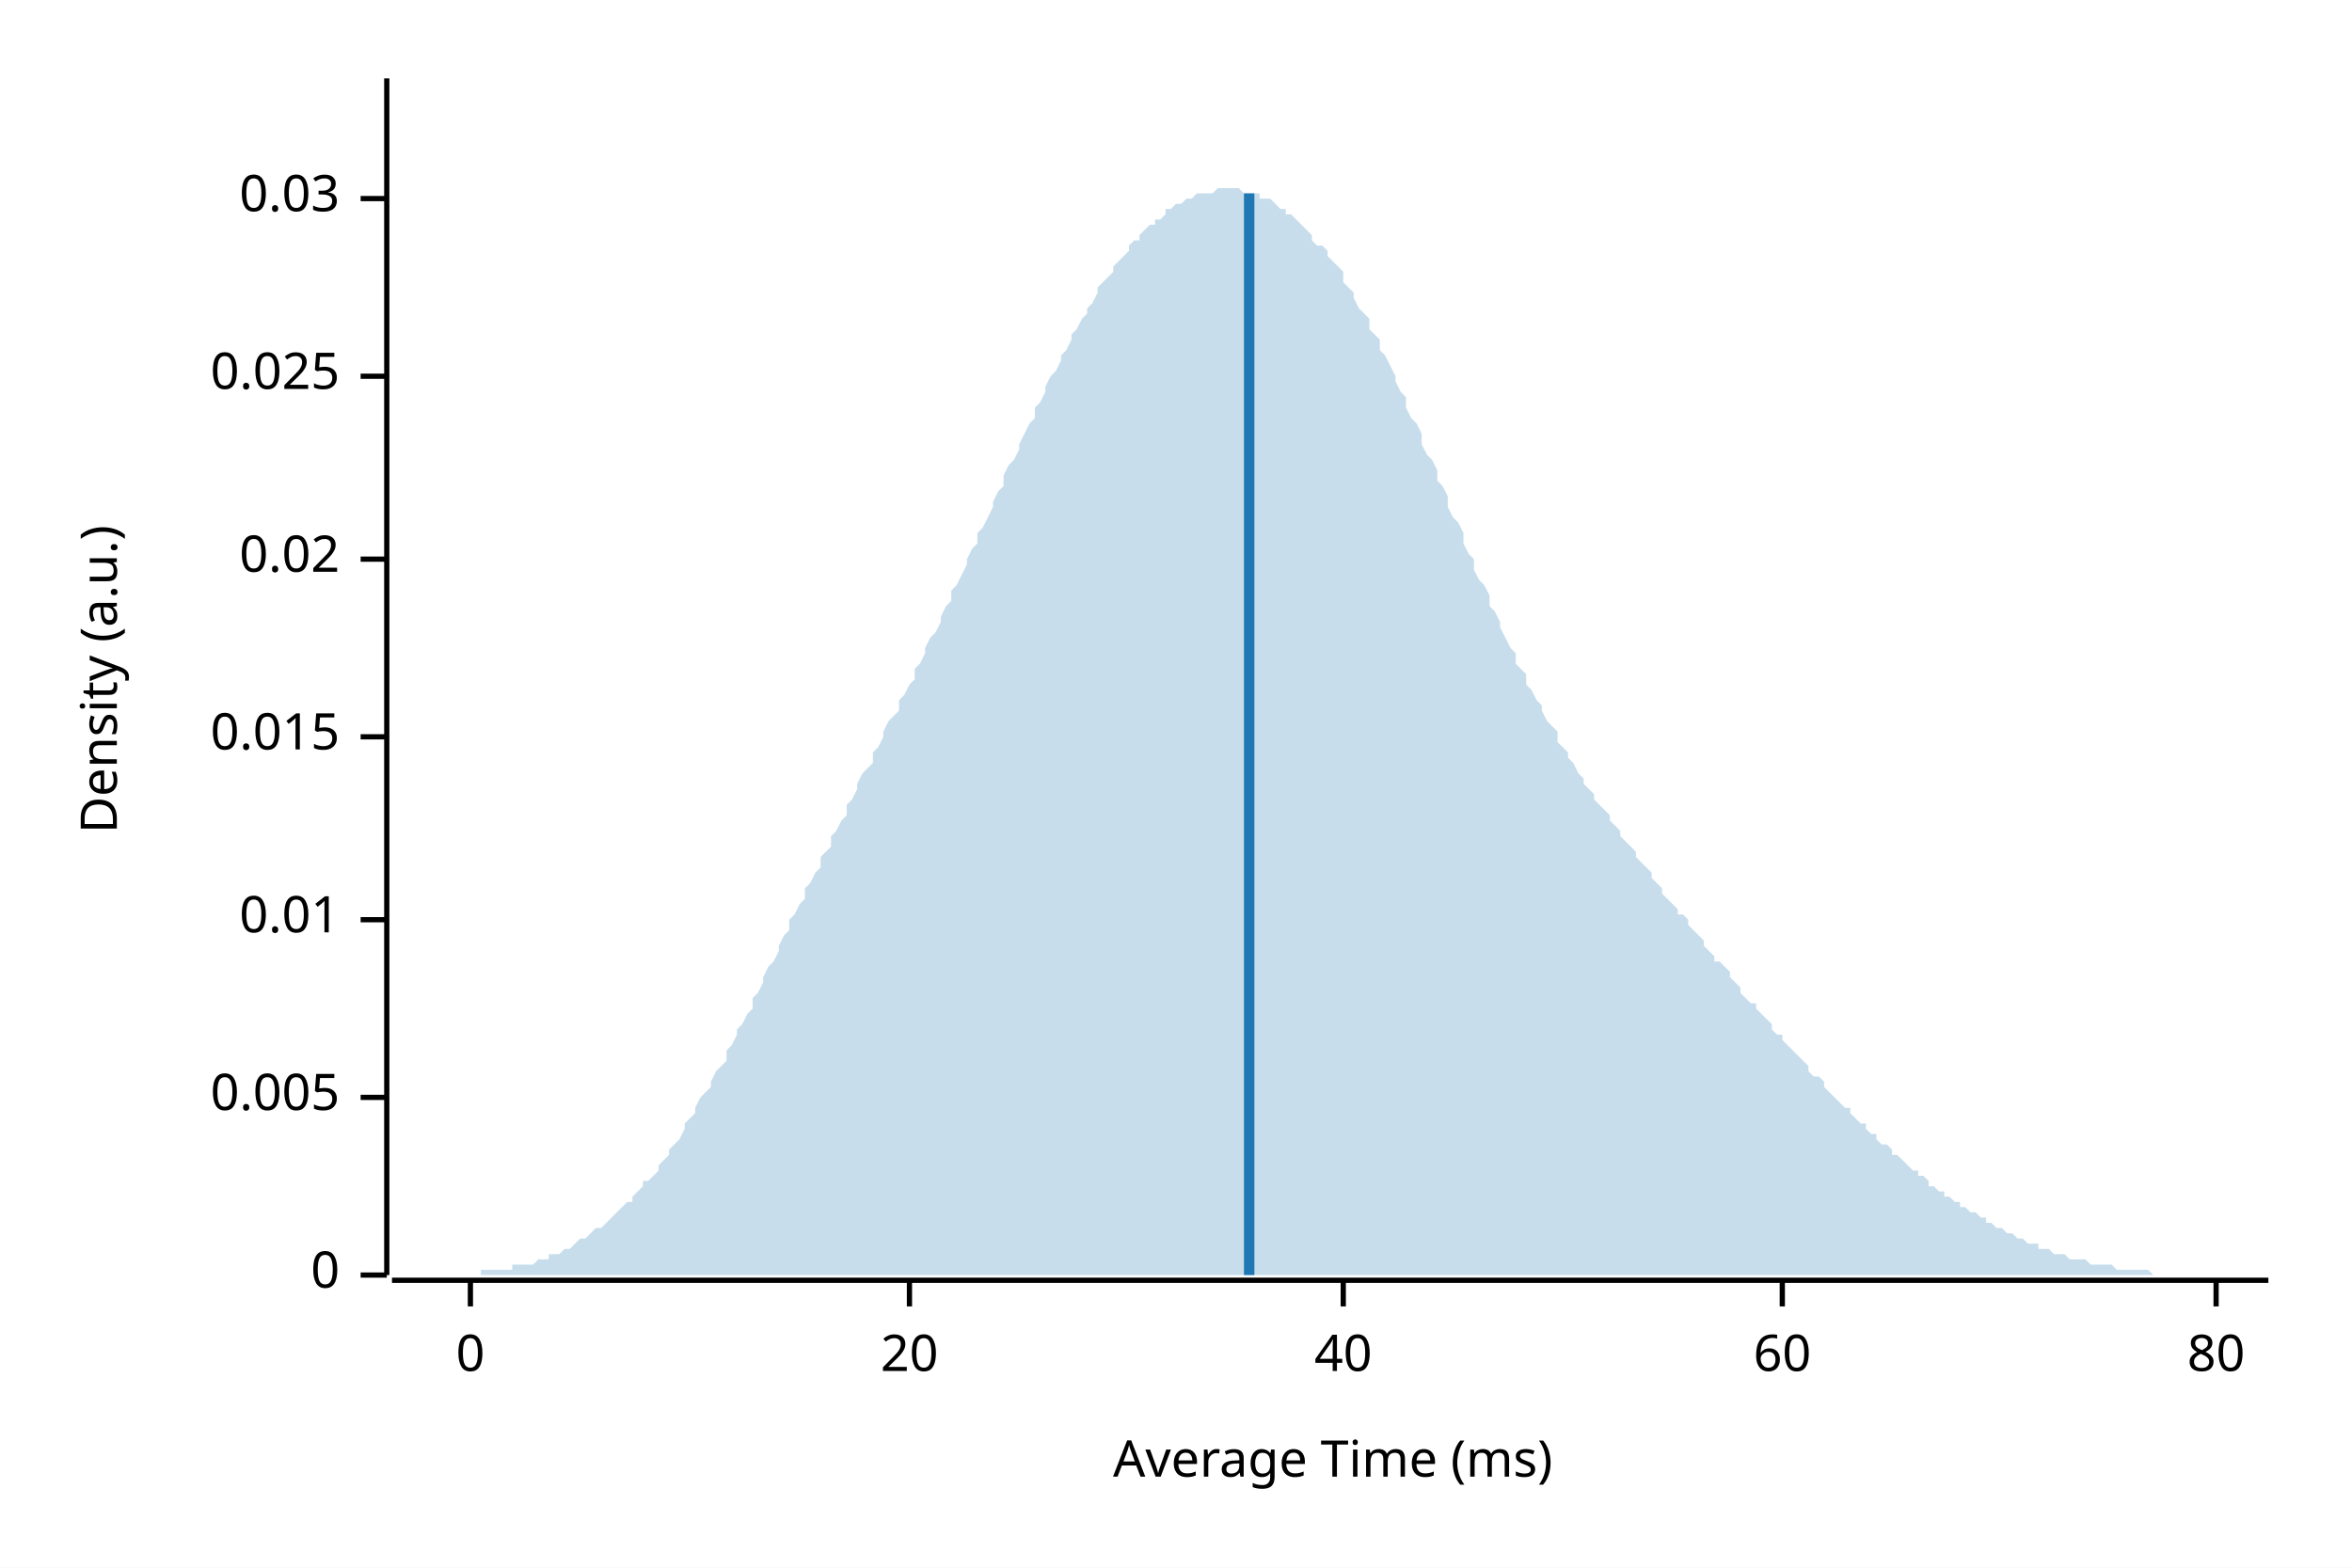
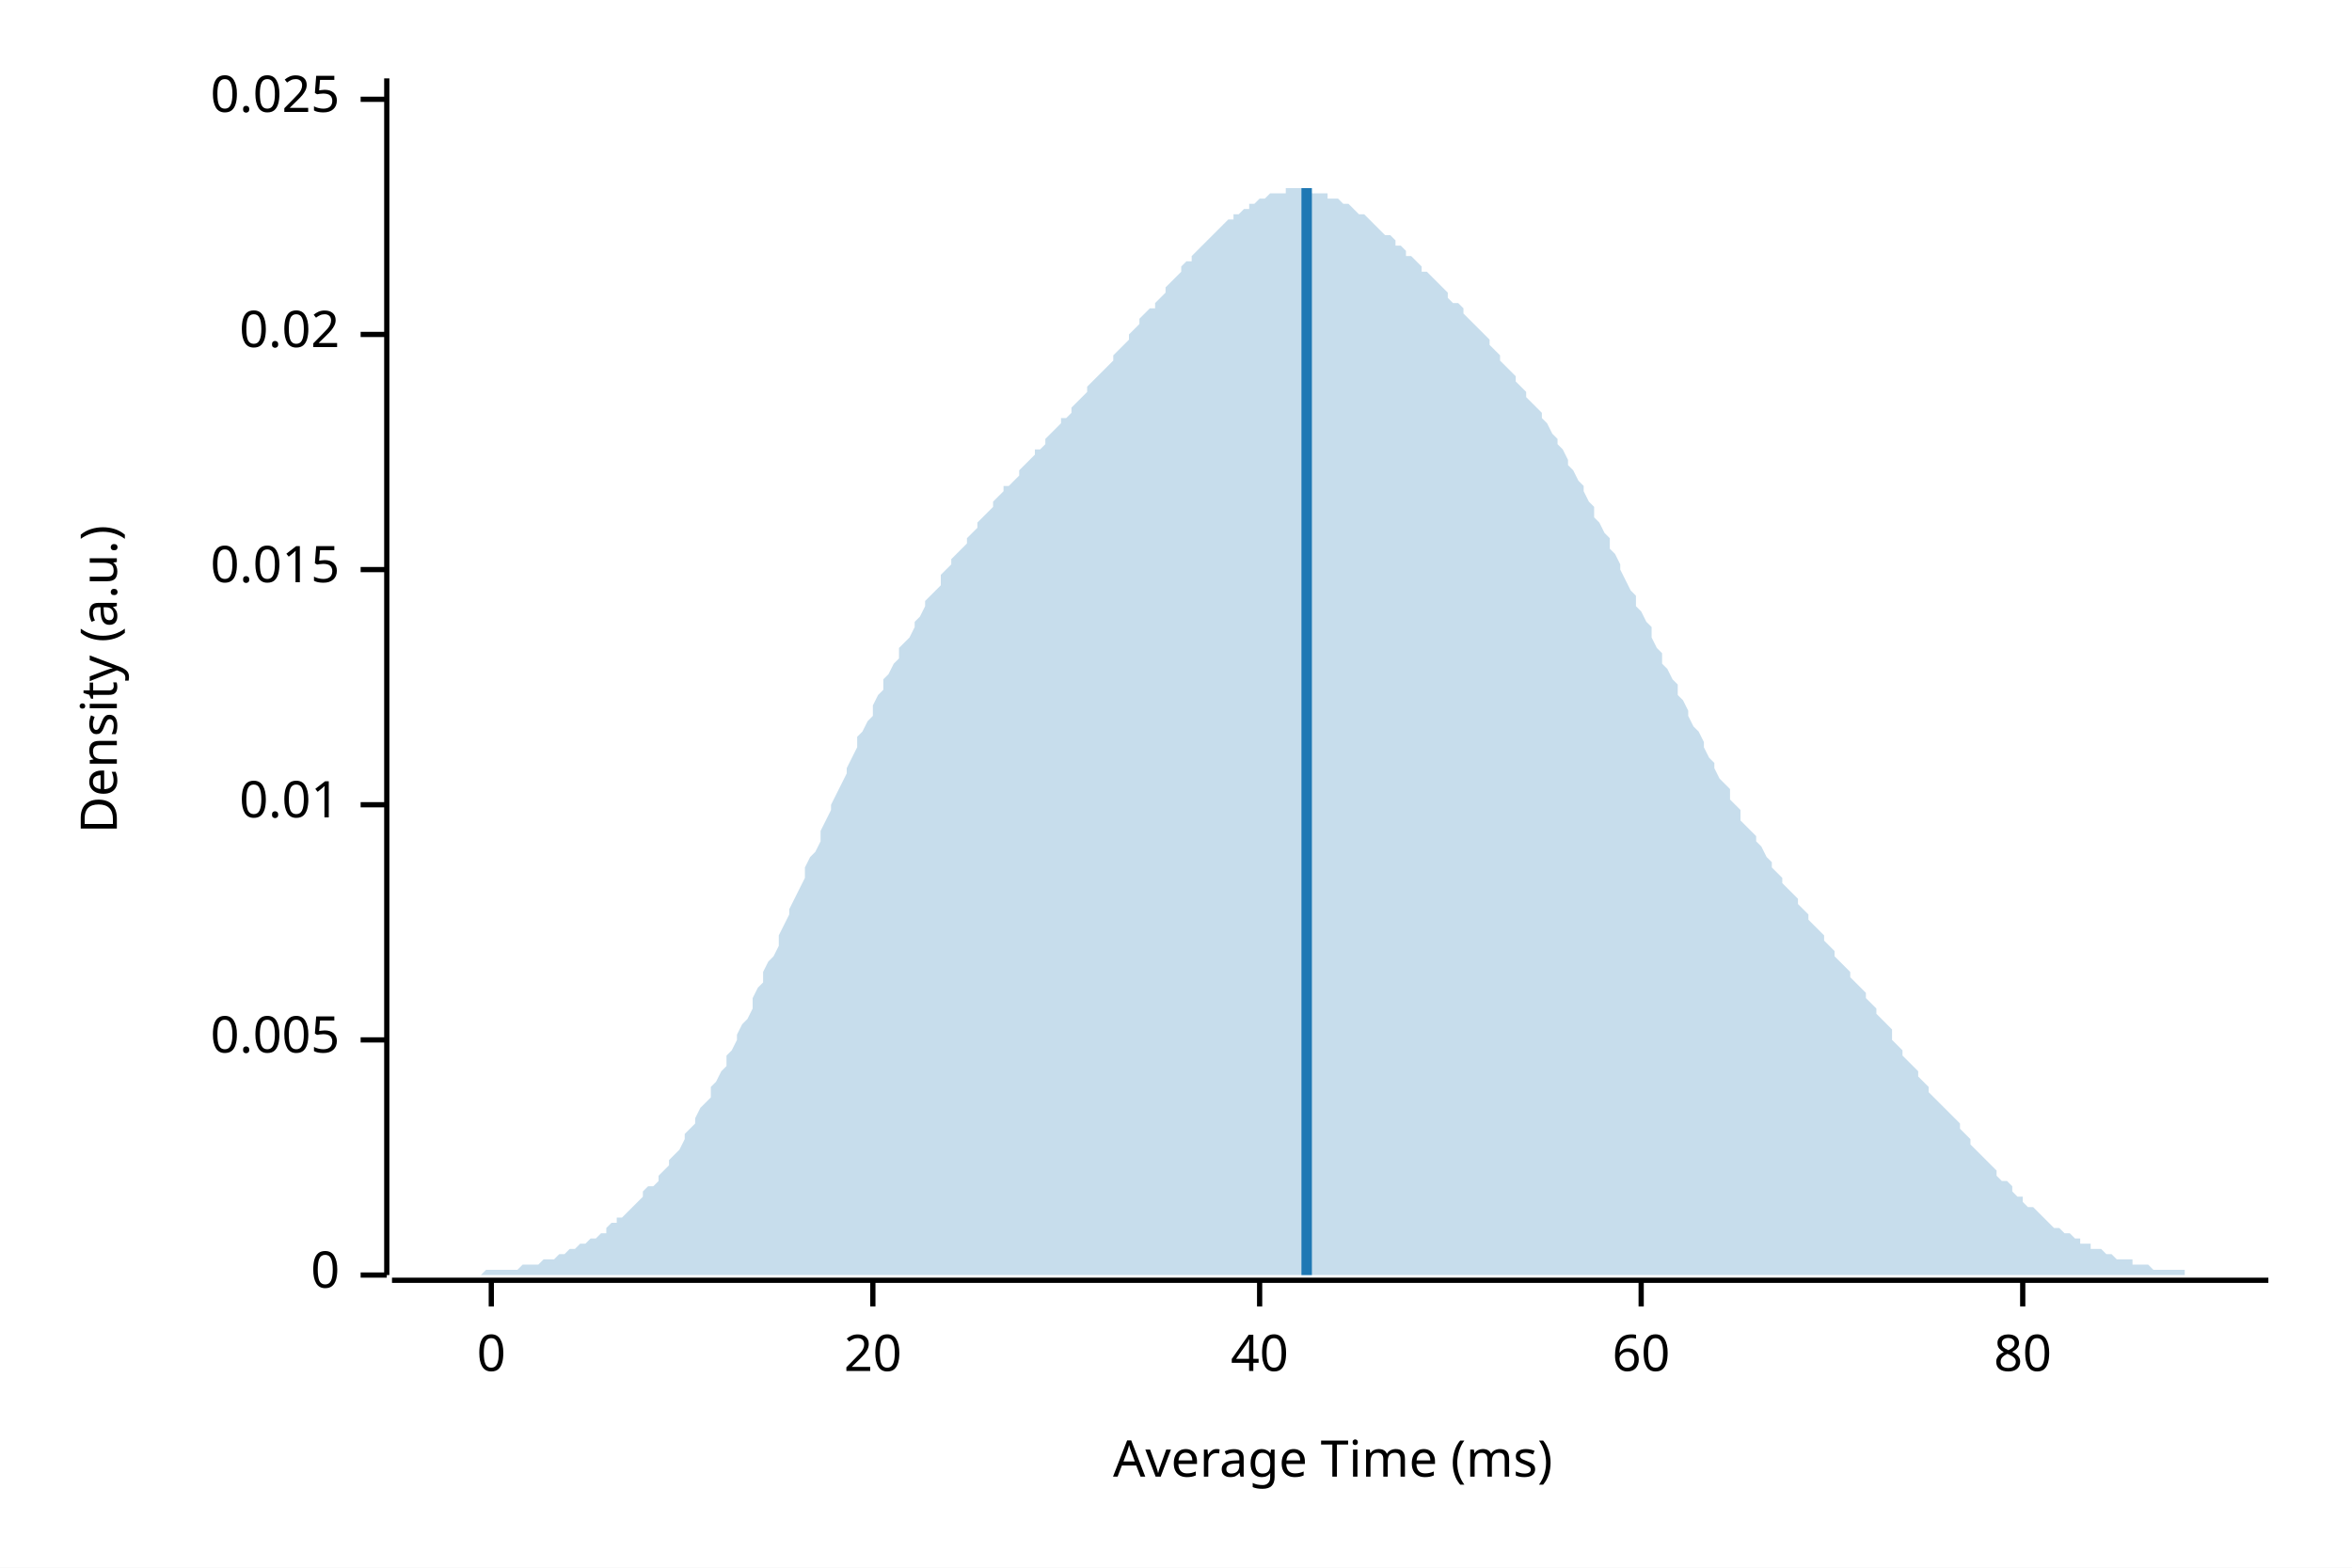
<svg xmlns="http://www.w3.org/2000/svg" width="450" height="300" viewBox="0 0 450 300">
  <rect width="100%" height="100%" fill="white" />
  <text x="15" y="130" dy="0.76em" text-anchor="middle" font-family="sans-serif" font-size="9.677" opacity="1" fill="#000000" transform="rotate(270, 15, 130)">
Density (a.u.)
</text>
  <text x="255" y="285" dy="-0.5ex" text-anchor="middle" font-family="sans-serif" font-size="9.677" opacity="1" fill="#000000">
Average Time (ms)
</text>
  <polyline fill="none" opacity="1" stroke="#000000" stroke-width="1" points="74,15 74,244 " />
  <text x="65" y="244" dy="0.5ex" text-anchor="end" font-family="sans-serif" font-size="9.677" opacity="1" fill="#000000">
0
</text>
  <polyline fill="none" opacity="1" stroke="#000000" stroke-width="1" points="69,244 74,244 " />
-   <text x="65" y="210" dy="0.5ex" text-anchor="end" font-family="sans-serif" font-size="9.677" opacity="1" fill="#000000">
+   <text x="65" y="199" dy="0.5ex" text-anchor="end" font-family="sans-serif" font-size="9.677" opacity="1" fill="#000000">
0.005
</text>
-   <polyline fill="none" opacity="1" stroke="#000000" stroke-width="1" points="69,210 74,210 " />
-   <text x="65" y="176" dy="0.5ex" text-anchor="end" font-family="sans-serif" font-size="9.677" opacity="1" fill="#000000">
+   <polyline fill="none" opacity="1" stroke="#000000" stroke-width="1" points="69,199 74,199 " />
+   <text x="65" y="154" dy="0.5ex" text-anchor="end" font-family="sans-serif" font-size="9.677" opacity="1" fill="#000000">
0.01
</text>
-   <polyline fill="none" opacity="1" stroke="#000000" stroke-width="1" points="69,176 74,176 " />
-   <text x="65" y="141" dy="0.5ex" text-anchor="end" font-family="sans-serif" font-size="9.677" opacity="1" fill="#000000">
+   <polyline fill="none" opacity="1" stroke="#000000" stroke-width="1" points="69,154 74,154 " />
+   <text x="65" y="109" dy="0.5ex" text-anchor="end" font-family="sans-serif" font-size="9.677" opacity="1" fill="#000000">
0.015
</text>
-   <polyline fill="none" opacity="1" stroke="#000000" stroke-width="1" points="69,141 74,141 " />
-   <text x="65" y="107" dy="0.5ex" text-anchor="end" font-family="sans-serif" font-size="9.677" opacity="1" fill="#000000">
+   <polyline fill="none" opacity="1" stroke="#000000" stroke-width="1" points="69,109 74,109 " />
+   <text x="65" y="64" dy="0.5ex" text-anchor="end" font-family="sans-serif" font-size="9.677" opacity="1" fill="#000000">
0.02
</text>
-   <polyline fill="none" opacity="1" stroke="#000000" stroke-width="1" points="69,107 74,107 " />
-   <text x="65" y="72" dy="0.5ex" text-anchor="end" font-family="sans-serif" font-size="9.677" opacity="1" fill="#000000">
+   <polyline fill="none" opacity="1" stroke="#000000" stroke-width="1" points="69,64 74,64 " />
+   <text x="65" y="19" dy="0.5ex" text-anchor="end" font-family="sans-serif" font-size="9.677" opacity="1" fill="#000000">
0.025
</text>
-   <polyline fill="none" opacity="1" stroke="#000000" stroke-width="1" points="69,72 74,72 " />
-   <text x="65" y="38" dy="0.5ex" text-anchor="end" font-family="sans-serif" font-size="9.677" opacity="1" fill="#000000">
- 0.03
- </text>
-   <polyline fill="none" opacity="1" stroke="#000000" stroke-width="1" points="69,38 74,38 " />
+   <polyline fill="none" opacity="1" stroke="#000000" stroke-width="1" points="69,19 74,19 " />
  <polyline fill="none" opacity="1" stroke="#000000" stroke-width="1" points="75,245 434,245 " />
-   <text x="90" y="255" dy="0.76em" text-anchor="middle" font-family="sans-serif" font-size="9.677" opacity="1" fill="#000000">
+   <text x="94" y="255" dy="0.76em" text-anchor="middle" font-family="sans-serif" font-size="9.677" opacity="1" fill="#000000">
0
</text>
-   <polyline fill="none" opacity="1" stroke="#000000" stroke-width="1" points="90,245 90,250 " />
-   <text x="174" y="255" dy="0.76em" text-anchor="middle" font-family="sans-serif" font-size="9.677" opacity="1" fill="#000000">
+   <polyline fill="none" opacity="1" stroke="#000000" stroke-width="1" points="94,245 94,250 " />
+   <text x="167" y="255" dy="0.76em" text-anchor="middle" font-family="sans-serif" font-size="9.677" opacity="1" fill="#000000">
20
</text>
-   <polyline fill="none" opacity="1" stroke="#000000" stroke-width="1" points="174,245 174,250 " />
-   <text x="257" y="255" dy="0.76em" text-anchor="middle" font-family="sans-serif" font-size="9.677" opacity="1" fill="#000000">
+   <polyline fill="none" opacity="1" stroke="#000000" stroke-width="1" points="167,245 167,250 " />
+   <text x="241" y="255" dy="0.76em" text-anchor="middle" font-family="sans-serif" font-size="9.677" opacity="1" fill="#000000">
40
</text>
-   <polyline fill="none" opacity="1" stroke="#000000" stroke-width="1" points="257,245 257,250 " />
-   <text x="341" y="255" dy="0.76em" text-anchor="middle" font-family="sans-serif" font-size="9.677" opacity="1" fill="#000000">
+   <polyline fill="none" opacity="1" stroke="#000000" stroke-width="1" points="241,245 241,250 " />
+   <text x="314" y="255" dy="0.76em" text-anchor="middle" font-family="sans-serif" font-size="9.677" opacity="1" fill="#000000">
60
</text>
-   <polyline fill="none" opacity="1" stroke="#000000" stroke-width="1" points="341,245 341,250 " />
-   <text x="424" y="255" dy="0.76em" text-anchor="middle" font-family="sans-serif" font-size="9.677" opacity="1" fill="#000000">
+   <polyline fill="none" opacity="1" stroke="#000000" stroke-width="1" points="314,245 314,250 " />
+   <text x="387" y="255" dy="0.76em" text-anchor="middle" font-family="sans-serif" font-size="9.677" opacity="1" fill="#000000">
80
</text>
-   <polyline fill="none" opacity="1" stroke="#000000" stroke-width="1" points="424,245 424,250 " />
-   <polygon opacity="0.25" fill="#1F78B4" points="75,244 75,244 76,244 77,244 77,244 78,244 79,244 80,244 80,244 81,244 82,244 82,244 83,244 84,244 85,244 85,244 86,244 87,244 87,244 88,244 89,244 90,244 90,244 91,244 92,244 92,243 93,243 94,243 95,243 95,243 96,243 97,243 98,243 98,242 99,242 100,242 100,242 101,242 102,242 103,241 103,241 104,241 105,241 105,240 106,240 107,240 108,239 108,239 109,239 110,238 110,238 111,237 112,237 113,236 113,236 114,235 115,235 116,234 116,234 117,233 118,232 118,232 119,231 120,230 121,230 121,229 122,228 123,227 123,226 124,226 125,225 126,224 126,223 127,222 128,221 128,220 129,219 130,218 131,216 131,215 132,214 133,213 133,212 134,210 135,209 136,208 136,207 137,205 138,204 139,203 139,201 140,200 141,198 141,197 142,196 143,194 144,193 144,191 145,190 146,188 146,187 147,185 148,184 149,182 149,181 150,179 151,178 151,176 152,175 153,173 154,172 154,170 155,169 156,167 157,166 157,164 158,163 159,162 159,160 160,159 161,157 162,156 162,154 163,153 164,151 164,150 165,148 166,147 167,146 167,144 168,143 169,141 169,140 170,138 171,137 172,136 172,134 173,133 174,131 175,130 175,128 176,127 177,125 177,124 178,122 179,121 180,119 180,118 181,116 182,115 182,113 183,112 184,110 185,108 185,107 186,105 187,104 187,102 188,101 189,99 190,97 190,96 191,94 192,93 192,91 193,89 194,88 195,86 195,85 196,83 197,81 198,80 198,78 199,77 200,75 200,74 201,72 202,71 203,69 203,68 204,67 205,65 205,64 206,63 207,61 208,60 208,59 209,58 210,56 210,55 211,54 212,53 213,52 213,51 214,50 215,49 216,48 216,47 217,46 218,46 218,45 219,44 220,43 221,43 221,42 222,42 223,41 223,40 224,40 225,39 226,39 226,39 227,38 228,38 228,38 229,37 230,37 231,37 231,37 232,37 233,36 233,36 234,36 235,36 236,36 236,36 237,36 238,37 239,37 239,37 240,37 241,37 241,38 242,38 243,38 244,39 244,39 245,40 246,40 246,41 247,41 248,42 249,43 249,43 250,44 251,45 251,46 252,47 253,47 254,48 254,49 255,50 256,51 257,52 257,54 258,55 259,56 259,57 260,59 261,60 262,61 262,63 263,64 264,65 264,67 265,68 266,70 267,72 267,73 268,75 269,76 269,78 270,80 271,81 272,83 272,85 273,87 274,88 275,90 275,92 276,93 277,95 277,97 278,99 279,100 280,102 280,104 281,106 282,107 282,109 283,111 284,112 285,114 285,116 286,117 287,119 287,120 288,122 289,124 290,125 290,127 291,128 292,129 292,131 293,132 294,134 295,135 295,136 296,138 297,139 298,140 298,142 299,143 300,144 300,145 301,146 302,148 303,149 303,150 304,151 305,152 305,153 306,154 307,155 308,156 308,157 309,158 310,159 310,160 311,161 312,162 313,163 313,164 314,165 315,166 316,167 316,168 317,169 318,170 318,171 319,172 320,173 321,174 321,175 322,175 323,176 323,177 324,178 325,179 326,180 326,181 327,182 328,183 328,184 329,184 330,185 331,186 331,187 332,188 333,189 333,190 334,191 335,192 336,192 336,193 337,194 338,195 339,196 339,197 340,198 341,198 341,199 342,200 343,201 344,202 344,202 345,203 346,204 346,205 347,206 348,206 349,207 349,208 350,209 351,210 351,210 352,211 353,212 354,212 354,213 355,214 356,215 357,215 357,216 358,217 359,217 359,218 360,219 361,219 362,220 362,221 363,221 364,222 364,222 365,223 366,224 367,224 367,225 368,225 369,226 369,227 370,227 371,228 372,228 372,229 373,229 374,230 375,230 375,231 376,231 377,232 377,232 378,232 379,233 380,233 380,234 381,234 382,235 382,235 383,235 384,236 385,236 385,236 386,237 387,237 387,237 388,238 389,238 390,238 390,239 391,239 392,239 392,239 393,240 394,240 395,240 395,240 396,241 397,241 398,241 398,241 399,241 400,242 400,242 401,242 402,242 403,242 403,242 404,242 405,243 405,243 406,243 407,243 408,243 408,243 409,243 410,243 410,243 411,243 412,244 413,244 413,244 414,244 415,244 416,244 416,244 417,244 418,244 418,244 419,244 420,244 421,244 421,244 422,244 423,244 423,244 424,244 425,244 426,244 426,244 427,244 428,244 428,244 429,244 430,244 431,244 431,244 432,244 433,244 434,244 434,244 75,244 " />
-   <polyline fill="none" opacity="1" stroke="#1F78B4" stroke-width="2" points="239,244 239,37 " />
+   <polyline fill="none" opacity="1" stroke="#000000" stroke-width="1" points="387,245 387,250 " />
+   <polygon opacity="0.25" fill="#1F78B4" points="75,244 75,244 76,244 77,244 77,244 78,244 79,244 80,244 80,244 81,244 82,244 82,244 83,244 84,244 85,244 85,244 86,244 87,244 87,244 88,244 89,244 90,244 90,244 91,244 92,244 92,244 93,243 94,243 95,243 95,243 96,243 97,243 98,243 98,243 99,243 100,242 100,242 101,242 102,242 103,242 103,242 104,241 105,241 105,241 106,241 107,240 108,240 108,240 109,239 110,239 110,239 111,238 112,238 113,237 113,237 114,237 115,236 116,236 116,235 117,234 118,234 118,233 119,233 120,232 121,231 121,231 122,230 123,229 123,228 124,227 125,227 126,226 126,225 127,224 128,223 128,222 129,221 130,220 131,218 131,217 132,216 133,215 133,214 134,212 135,211 136,210 136,208 137,207 138,205 139,204 139,202 140,201 141,199 141,198 142,196 143,195 144,193 144,191 145,189 146,188 146,186 147,184 148,183 149,181 149,179 150,177 151,175 151,174 152,172 153,170 154,168 154,166 155,164 156,163 157,161 157,159 158,157 159,155 159,154 160,152 161,150 162,148 162,147 163,145 164,143 164,141 165,140 166,138 167,137 167,135 168,133 169,132 169,130 170,129 171,127 172,126 172,124 173,123 174,122 175,120 175,119 176,118 177,116 177,115 178,114 179,113 180,112 180,110 181,109 182,108 182,107 183,106 184,105 185,104 185,103 186,102 187,101 187,100 188,99 189,98 190,97 190,96 191,95 192,94 192,93 193,93 194,92 195,91 195,90 196,89 197,88 198,87 198,86 199,86 200,85 200,84 201,83 202,82 203,81 203,80 204,80 205,79 205,78 206,77 207,76 208,75 208,74 209,73 210,72 210,72 211,71 212,70 213,69 213,68 214,67 215,66 216,65 216,64 217,63 218,62 218,61 219,60 220,59 221,59 221,58 222,57 223,56 223,55 224,54 225,53 226,52 226,51 227,50 228,50 228,49 229,48 230,47 231,46 231,46 232,45 233,44 233,44 234,43 235,42 236,42 236,41 237,41 238,40 239,40 239,39 240,39 241,38 241,38 242,38 243,37 244,37 244,37 245,37 246,37 246,36 247,36 248,36 249,36 249,36 250,36 251,37 251,37 252,37 253,37 254,37 254,38 255,38 256,38 257,39 257,39 258,39 259,40 259,40 260,41 261,41 262,42 262,42 263,43 264,44 264,44 265,45 266,45 267,46 267,47 268,47 269,48 269,49 270,49 271,50 272,51 272,52 273,52 274,53 275,54 275,54 276,55 277,56 277,57 278,58 279,58 280,59 280,60 281,61 282,62 282,62 283,63 284,64 285,65 285,66 286,67 287,68 287,69 288,70 289,71 290,72 290,73 291,74 292,75 292,76 293,77 294,78 295,79 295,80 296,81 297,83 298,84 298,85 299,86 300,88 300,89 301,90 302,92 303,93 303,94 304,96 305,97 305,99 306,100 307,102 308,103 308,105 309,106 310,108 310,109 311,111 312,113 313,114 313,116 314,117 315,119 316,120 316,122 317,124 318,125 318,127 319,128 320,130 321,131 321,133 322,134 323,136 323,137 324,139 325,140 326,142 326,143 327,145 328,146 328,147 329,149 330,150 331,151 331,153 332,154 333,155 333,157 334,158 335,159 336,160 336,161 337,162 338,164 339,165 339,166 340,167 341,168 341,169 342,170 343,171 344,172 344,173 345,174 346,175 346,176 347,177 348,178 349,179 349,180 350,181 351,182 351,183 352,184 353,185 354,186 354,187 355,188 356,189 357,190 357,191 358,192 359,193 359,194 360,195 361,196 362,197 362,199 363,200 364,201 364,202 365,203 366,204 367,205 367,206 368,207 369,208 369,209 370,210 371,211 372,212 372,212 373,213 374,214 375,215 375,216 376,217 377,218 377,219 378,220 379,221 380,222 380,222 381,223 382,224 382,225 383,226 384,226 385,227 385,228 386,229 387,229 387,230 388,231 389,231 390,232 390,232 391,233 392,234 392,234 393,235 394,235 395,236 395,236 396,236 397,237 398,237 398,238 399,238 400,238 400,239 401,239 402,239 403,240 403,240 404,240 405,241 405,241 406,241 407,241 408,241 408,242 409,242 410,242 410,242 411,242 412,243 413,243 413,243 414,243 415,243 416,243 416,243 417,243 418,243 418,244 419,244 420,244 421,244 421,244 422,244 423,244 423,244 424,244 425,244 426,244 426,244 427,244 428,244 428,244 429,244 430,244 431,244 431,244 432,244 433,244 434,244 434,244 75,244 " />
+   <polyline fill="none" opacity="1" stroke="#1F78B4" stroke-width="2" points="250,244 250,36 " />
</svg>
